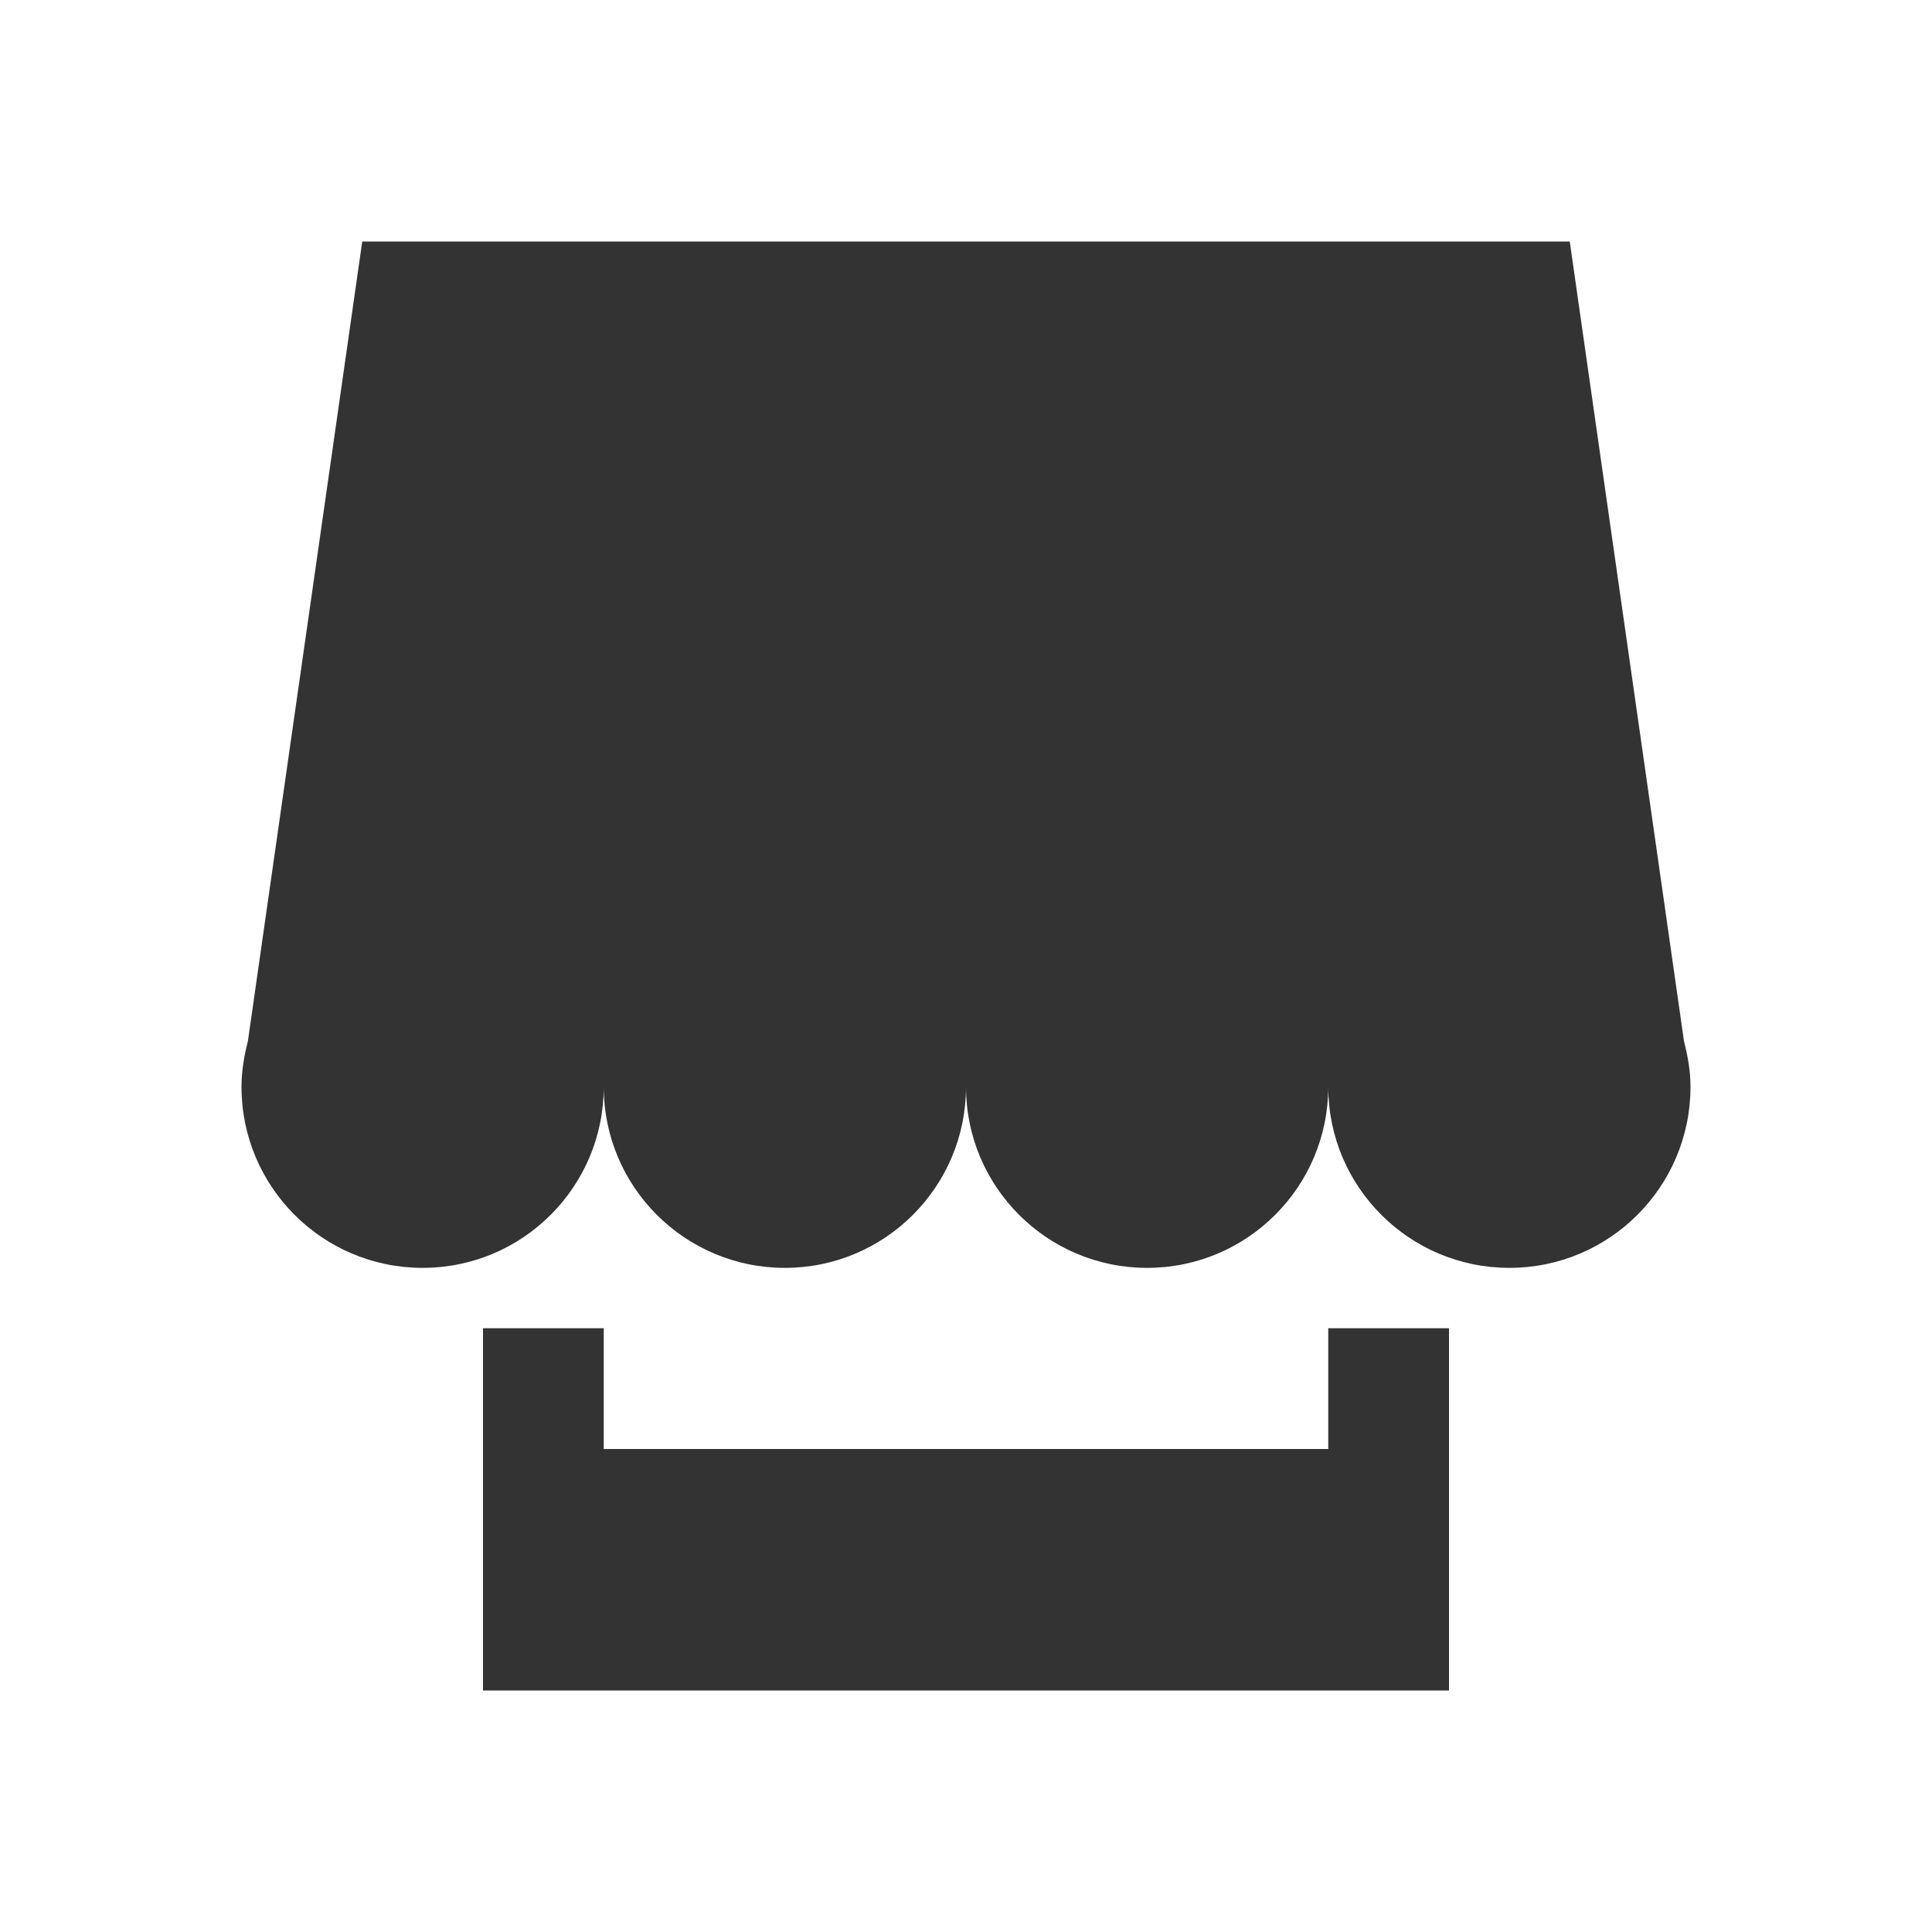
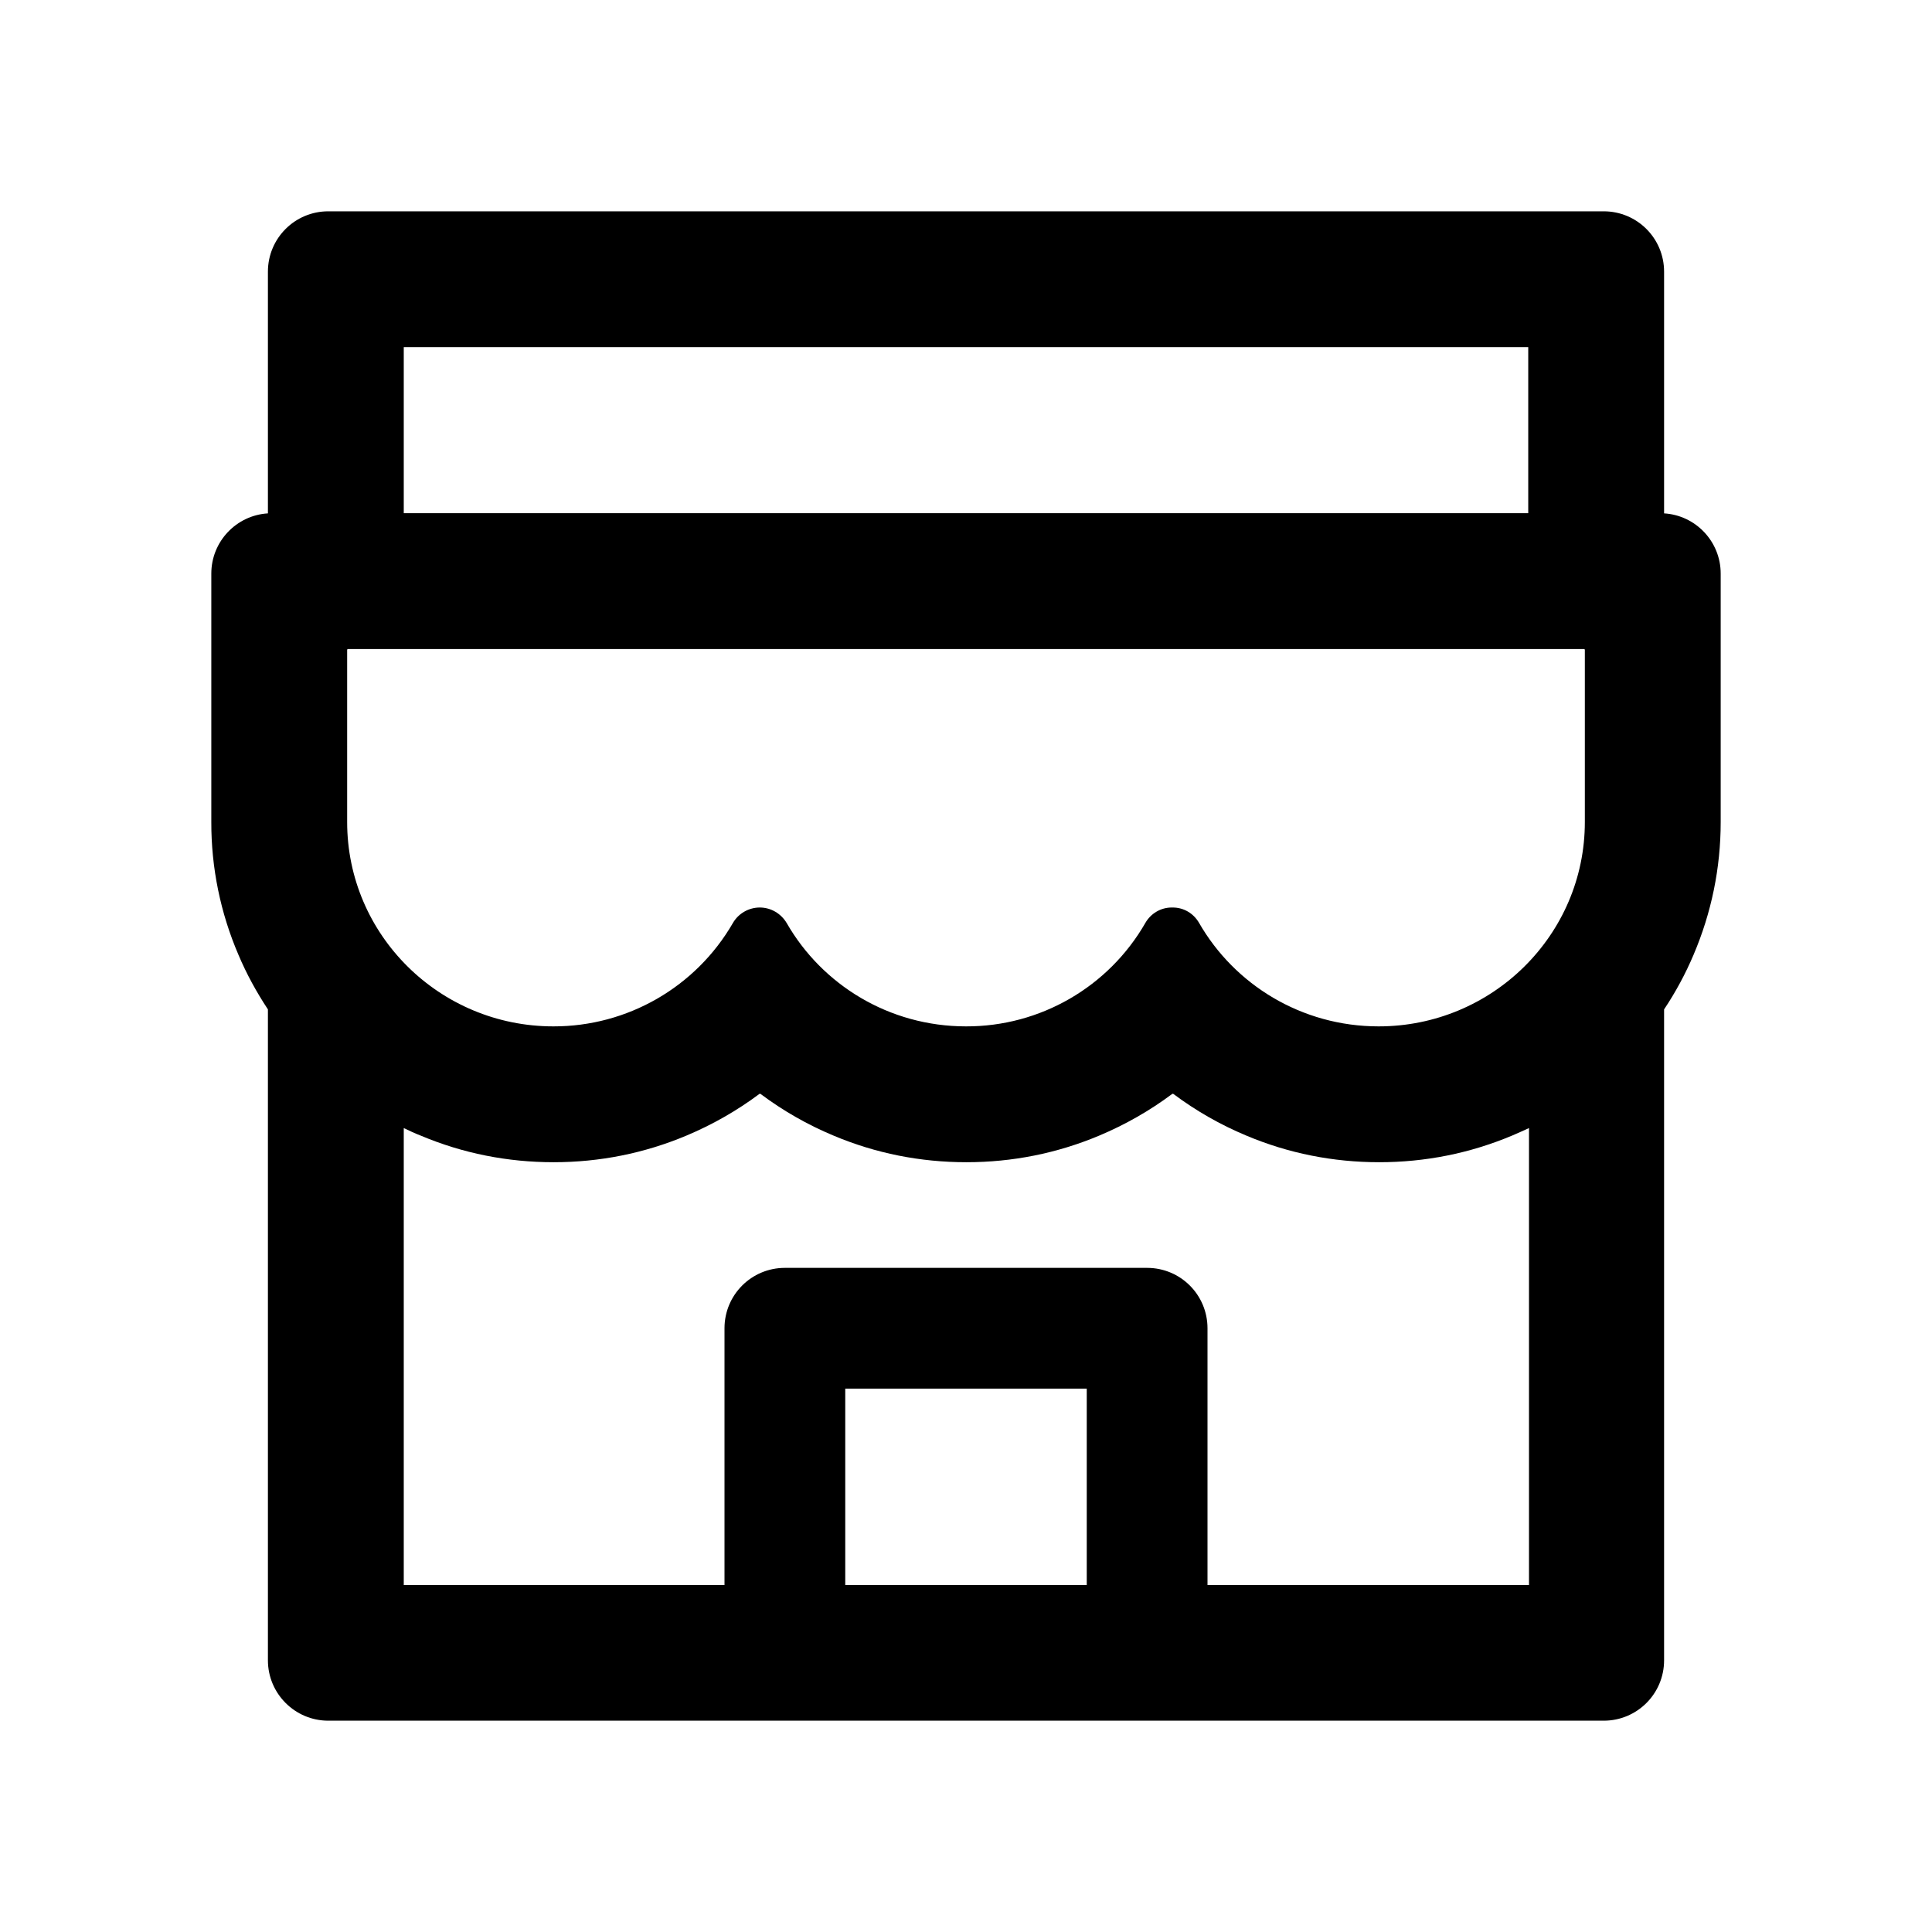
- <svg xmlns="http://www.w3.org/2000/svg" class="icon" width="200" height="200" viewBox="0 0 1024 1024">
-   <path fill="#333" d="M704 704h64v192H256V704h64v64h384v-64zm188.544-152.192C894.528 559.616 896 567.616 896 576a96 96 0 11-192 0 96 96 0 11-192 0 96 96 0 11-192 0 96 96 0 11-192 0c0-8.384 1.408-16.384 3.392-24.192L192 128h640l60.544 423.808z" />
+ <svg xmlns="http://www.w3.org/2000/svg" class="icon" viewBox="0 0 1024 1024">
+   <path d="M882 272.1V144c0-17.7-14.3-32-32-32H174c-17.7 0-32 14.3-32 32v128.1c-16.7 1-30 14.9-30 31.9v131.7a177 177 0 0 0 14.4 70.4c4.3 10.2 9.6 19.8 15.6 28.9v345c0 17.6 14.3 32 32 32h676c17.7 0 32-14.3 32-32V535a175 175 0 0 0 15.6-28.9c9.5-22.3 14.4-46 14.4-70.4V304c0-17-13.3-30.9-30-31.9zM214 184h596v88H214v-88zm362 656.1H448V736h128v104.1zm234 0H640V704c0-17.7-14.3-32-32-32H416c-17.7 0-32 14.3-32 32v136.1H214V597.9c2.9 1.4 5.9 2.8 9 4 22.3 9.4 46 14.1 70.4 14.1s48-4.7 70.4-14.1c13.8-5.8 26.8-13.2 38.7-22.1.2-.1.4-.1.6 0a180.4 180.4 0 0 0 38.7 22.1c22.3 9.4 46 14.1 70.4 14.1 24.4 0 48-4.7 70.4-14.1 13.8-5.8 26.8-13.2 38.7-22.1.2-.1.4-.1.6 0a180.4 180.4 0 0 0 38.7 22.1c22.3 9.4 46 14.1 70.4 14.1 24.4 0 48-4.7 70.4-14.1 3-1.3 6-2.6 9-4v242.2zm30-404.4c0 59.8-49 108.3-109.3 108.3-40.8 0-76.4-22.1-95.2-54.9-2.9-5-8.1-8.1-13.9-8.1h-.6c-5.7 0-11 3.1-13.9 8.1A109.24 109.24 0 0 1 512 544c-40.7 0-76.2-22-95-54.7-3-5.1-8.4-8.3-14.3-8.3s-11.4 3.2-14.3 8.3a109.63 109.63 0 0 1-95.1 54.7C233 544 184 495.5 184 435.7v-91.2c0-.3.2-.5.5-.5h655c.3 0 .5.2.5.5v91.2z" />
</svg>
